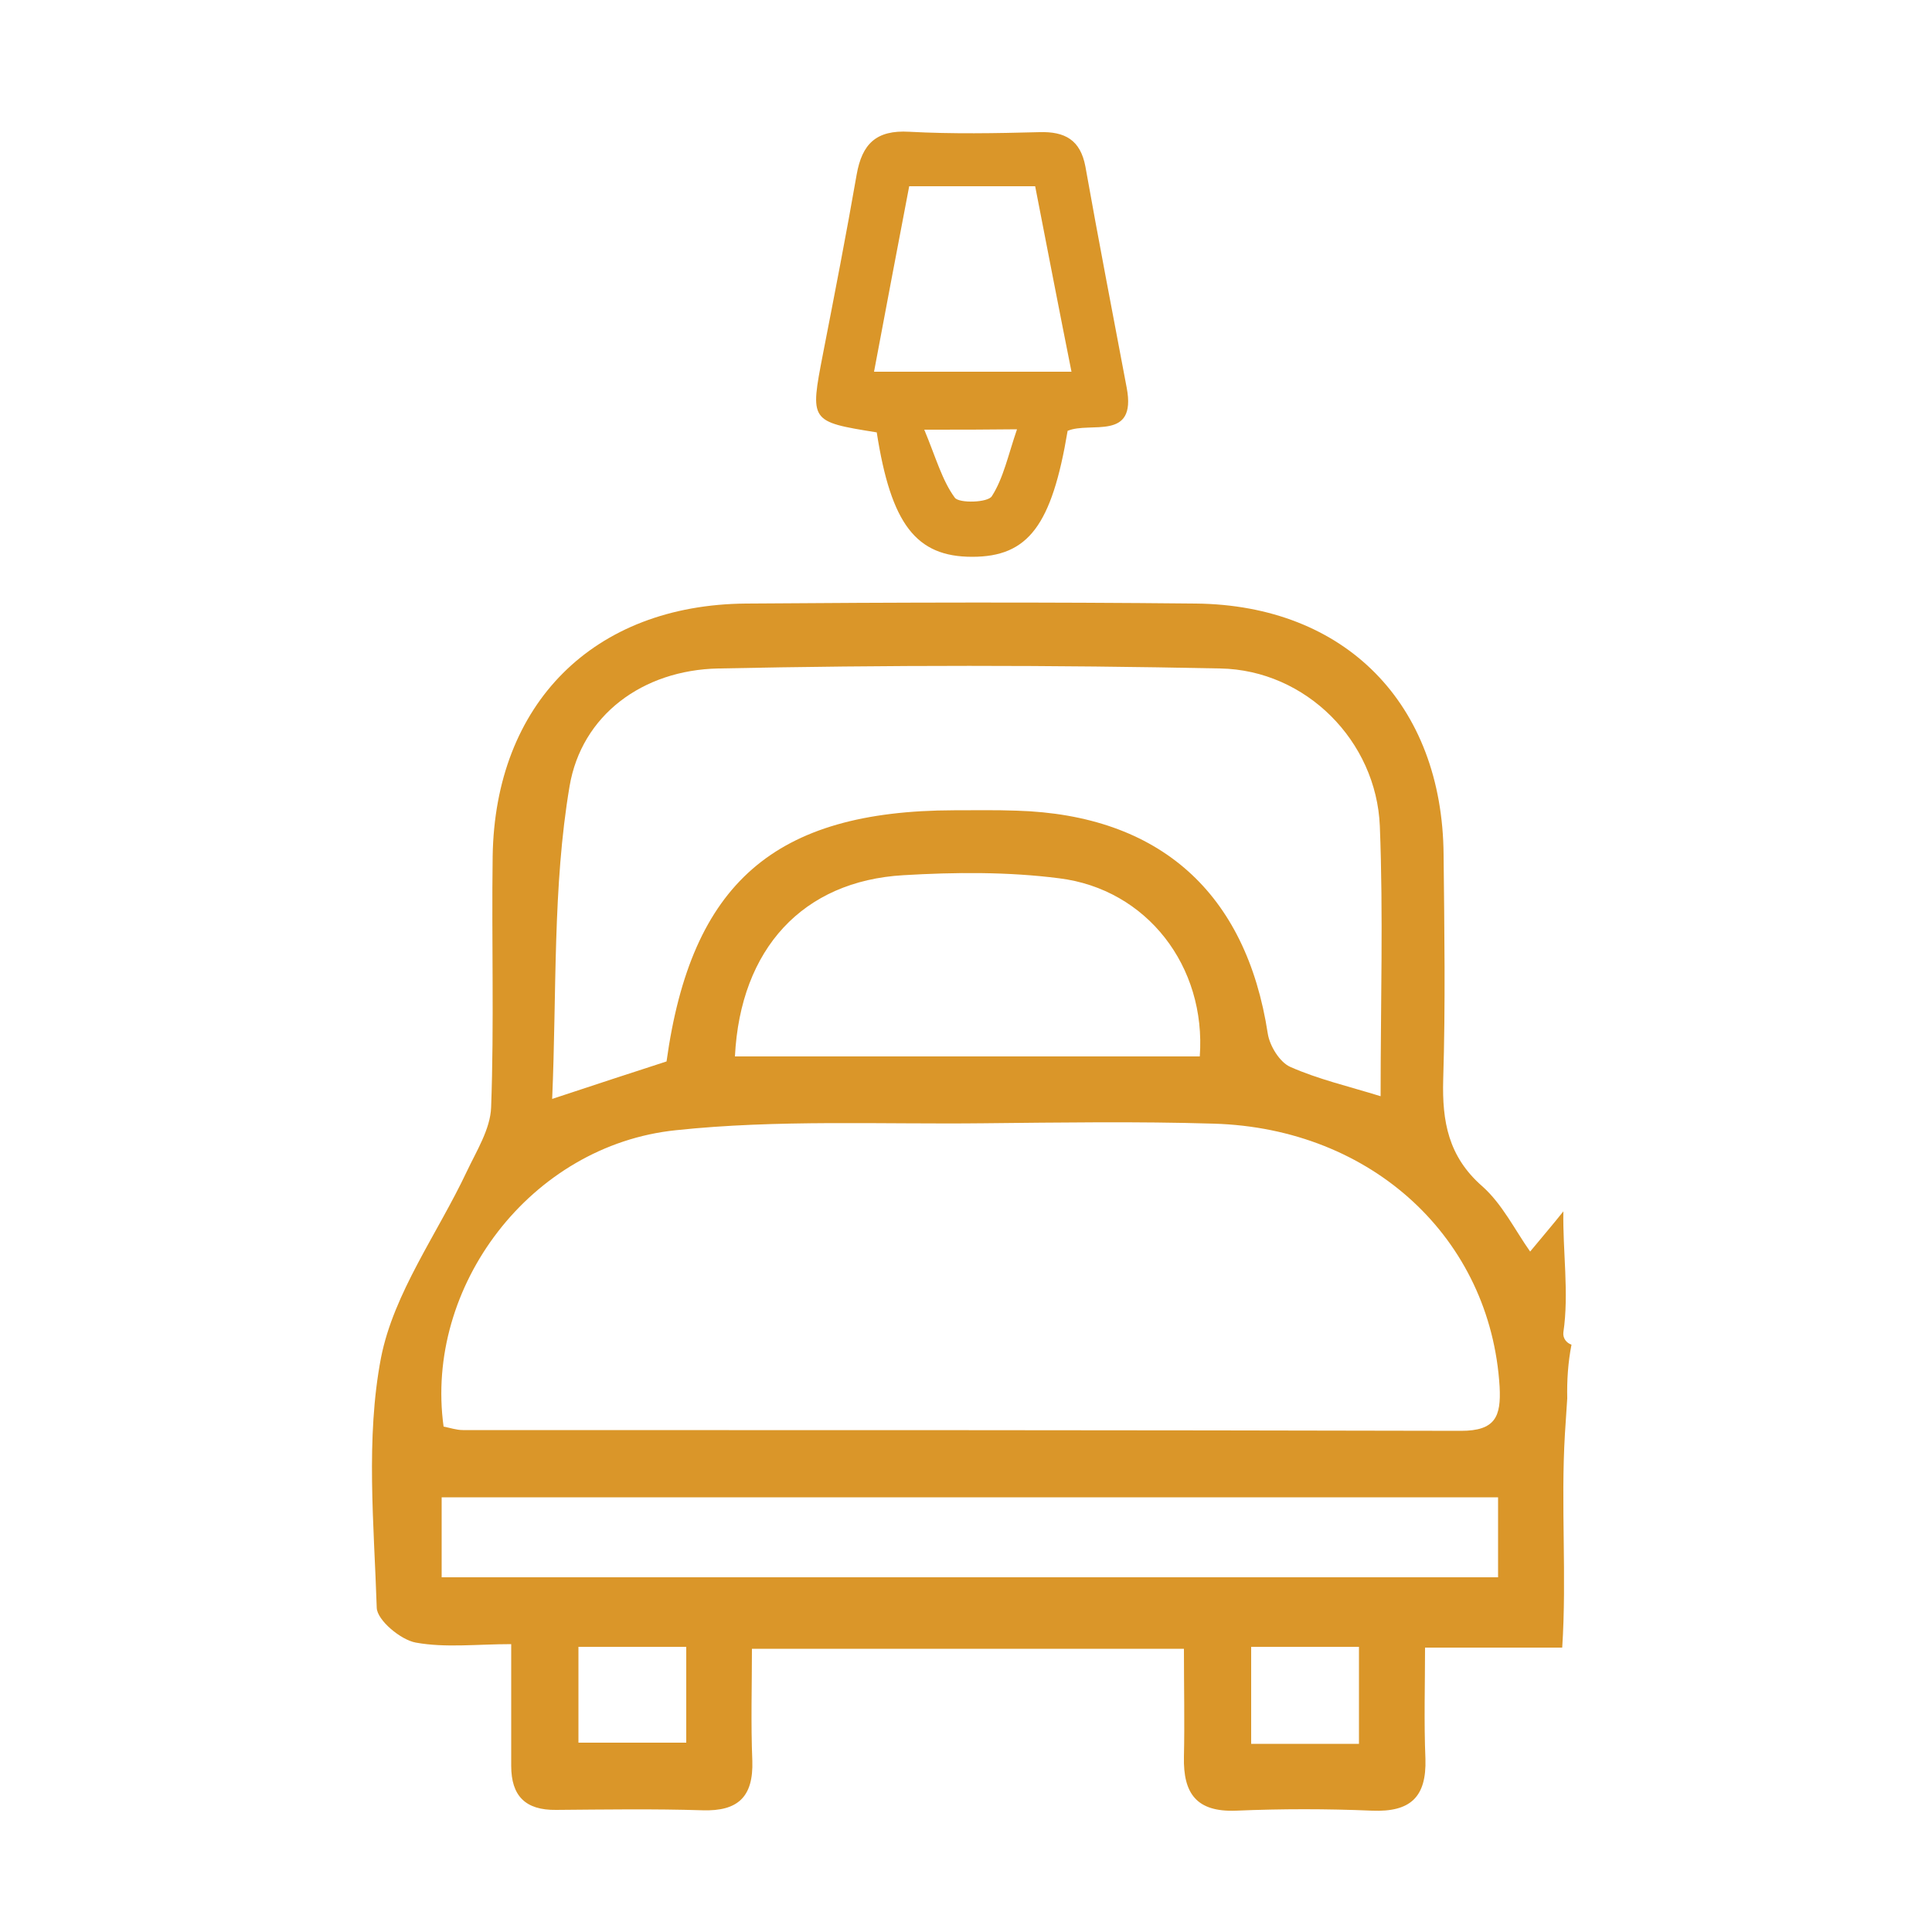
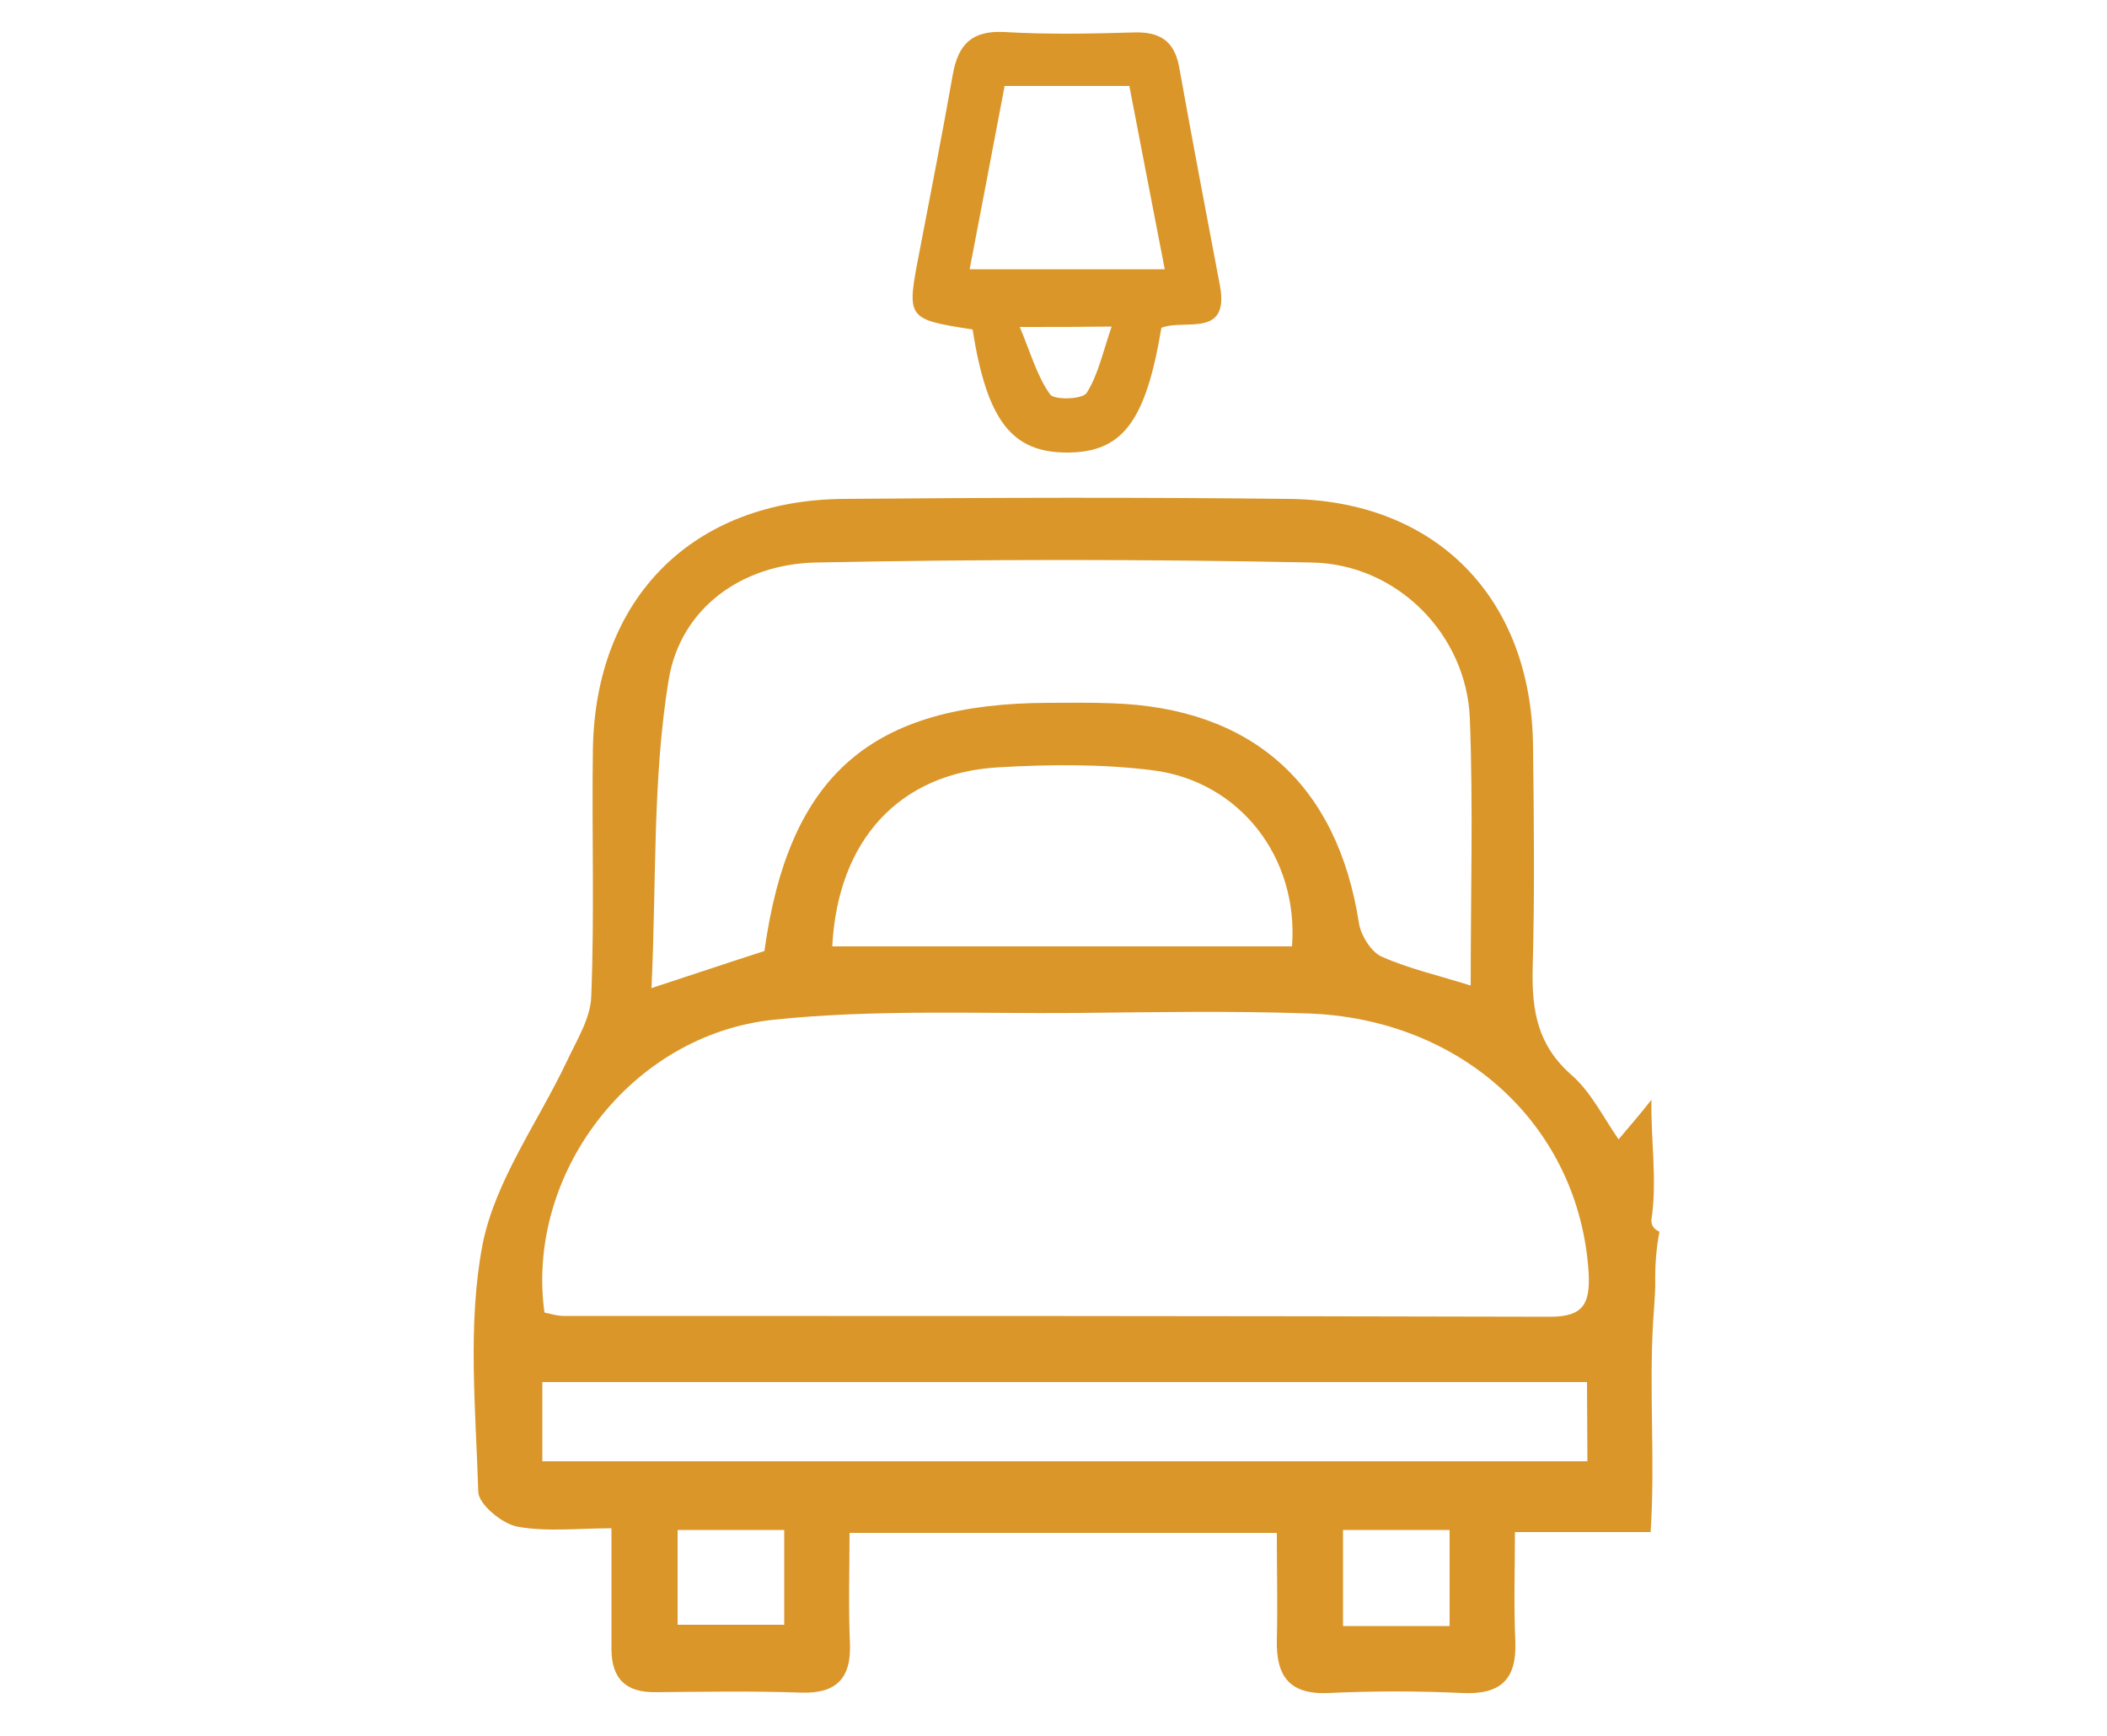
- <svg xmlns="http://www.w3.org/2000/svg" xmlns:xlink="http://www.w3.org/1999/xlink" version="1.1" x="0px" y="0px" viewBox="0 0 500 500" style="enable-background:new 0 0 500 500;" xml:space="preserve">
+ <svg xmlns="http://www.w3.org/2000/svg" version="1.1" id="Layer_1" x="0px" y="0px" viewBox="0 0 500 412" style="enable-background:new 0 0 500 412;" xml:space="preserve">
  <style type="text/css">
	.st0{display:none;}
	.st1{display:inline;}
	.st2{fill:#333435;}
	.st3{fill:#DA9629;}
</style>
-   <g id="Layer_1" class="st0">
-     <g id="Layer_1_1_">
-       <g class="st1">
+   <g id="Layer_1_2_" class="st0">
+     <g id="Layer_1_1_" class="st1">
+       <g>
        <g>
          <g>
            <g>
              <g>
-                 <path class="st2" d="M477,165.4c0,28.1,0,55.7,0,83.6c-4.5,0-9,0-13.8,0c-0.2-3.5-0.5-7-0.7-10.5c-0.4-6.3-0.6-12.7-1.2-19         c-1.3-12.3-7.5-18.5-19.9-19.5c-9.9-0.8-19.8-1.1-29.7-1.1c-26.1-0.1-52.2,0-78.2-0.1c-3.1,0-4.3,0.9-4.4,3.9         c-0.1,4.3-0.6,8.5-0.6,12.8c0,54.7,0,109.5,0,164.2c0,8.9,0.1,17.8,3.2,26.4c5.6,15.5,16.8,23.7,32.9,25.6         c3.1,0.4,6.3,0.6,9.4,1c0.7,0.1,1.9,1,1.9,1.6c0.2,3.8,0.1,7.7,0.1,11.7c-50,0-99.7,0-149.6,0c0-4.5,0-8.9,0-13.5         c4.7-0.5,9.4-0.9,14.1-1.4c17.2-1.8,28.2-12.9,31-30.1c2.2-13.3,1.5-26.7,1.6-40c0.1-50.9,0-101.7,0-152.6         c0-3.4-0.2-6.7-0.5-10.1c-0.1-0.7-1.2-1.3-1.9-1.8c-0.3-0.2-1,0-1.5,0c-61.8,0-123.6,0-185.3,0.1c-6,0-12.1,0.5-18.1,1.3         c-11,1.4-17.6,9.3-18.3,21.1c-0.5,10-1.2,20-1.8,30.2c-3.1,0-6,0-9.1,0c0-27.9,0-55.6,0-83.5         C183.4,165.4,330.1,165.4,477,165.4z" />
-                 <path class="st2" d="M191.3,456.3c0,9.4,0,18.8,0,28.4c-54.1,0-108.1,0-162.4,0c0-9.4,0-18.9,0-28.5         c4.8-0.3,9.5-0.4,14.2-0.9c16.9-1.7,26.3-9.7,30.9-26.2c3.5-12.5,4.2-25.4,4.2-38.3c0.2-59.7,0.4-119.4,0.5-179         c0-1.3,0-2.5,0-4.2c21,0,41.8,0,62.9,0c0,17.1,0,34.3,0,51.9c40.2,0,80,0,120,0c0.1,1.4,0.2,2.5,0.2,3.5         c0,7.3-0.1,14.7,0.1,22c0.1,2.9-0.8,3.7-3.7,3.7c-24.1-0.1-48.2-0.1-72.3-0.1c-13.5,0-27,0.1-40.5-0.1c-2.9,0-4,0.6-3.9,3.8         c0.1,25.2-0.1,50.4,0.1,75.6c0.1,14.5,0.6,28.9,1.7,43.3c0.5,7.1,2.3,14.3,4.5,21.1c4.4,13.5,14.6,20.2,28.2,22.3         C181,455.5,186,455.8,191.3,456.3z" />
-                 <path class="st2" d="M141.4,154c-21,0-41.6,0-62.6,0c-0.1-1.1-0.1-2.2-0.2-3.2c-0.2-17.6-0.3-35.3-0.7-52.9         c-0.3-11.7-1.4-23.3-5.2-34.5C68.3,50,59.1,42.6,45.2,41c-4.3-0.5-8.7-0.5-13-0.7c-1.1-0.1-2.1,0-3.6,0c0-3,0-5.7,0-8.3         c0-6,0.1-12.1,0-18.1c0-1.9,0.6-2.8,2.6-2.6c0.6,0.1,1.2,0,1.8,0c51.4,0,102.7,0,154.1,0c4.4,0,4.4,0,4.4,4.3         c0,7.1-0.1,14.3,0.1,21.4c0.1,2.6-0.7,3.3-3.3,3.5c-5.6,0.4-11.3,0.9-16.8,2.1c-13.1,2.8-20.8,11.5-24.6,24         c-4.2,13.6-4.4,27.7-4.7,41.8c-0.3,14.3-0.3,28.5-0.5,42.8C141.6,152,141.5,152.8,141.4,154z" />
-                 <path class="st2" d="M271.4,153.2c-1-7.6-1.7-15-3.1-22.2c-0.8-4.3-2.4-8.6-4.3-12.6c-4.4-9-12-13.7-21.8-14.9         c-4.4-0.5-8.9-0.6-13.3-0.7c-1.6,0-2.6-0.3-2.6-2.3c0-7.7,0-15.4,0-23.5c48.9,0,97.6,0,146.6,0c0.1,0.9,0.2,1.9,0.2,2.8         c0,6.1,0.1,12.3,0.1,18.4c0,4.4-0.1,4-4.2,4.5c-6.3,0.8-12.9,1.5-18.8,3.6c-10.7,3.8-15.7,12.9-18,23.4         c-1.3,5.6-1.7,11.3-2.5,17c-0.3,2-0.4,4.1-0.7,6.3C309.6,153.2,290.5,153.2,271.4,153.2z" />
+                 <path class="st2" d="M477,119.4c0,28.1,0,55.7,0,83.6c-4.5,0-9,0-13.8,0c-0.2-3.5-0.5-7-0.7-10.5c-0.4-6.3-0.6-12.7-1.2-19         c-1.3-12.3-7.5-18.5-19.9-19.5c-9.9-0.8-19.8-1.1-29.7-1.1c-26.1-0.1-52.2,0-78.2-0.1c-3.1,0-4.3,0.9-4.4,3.9         c-0.1,4.3-0.6,8.5-0.6,12.8c0,54.7,0,109.5,0,164.2c0,8.9,0.1,17.8,3.2,26.4c5.6,15.5,16.8,23.7,32.9,25.6         c3.1,0.4,6.3,0.6,9.4,1c0.7,0.1,1.9,1,1.9,1.6c0.2,3.8,0.1,7.7,0.1,11.7c-50,0-99.7,0-149.6,0c0-4.5,0-8.9,0-13.5         c4.7-0.5,9.4-0.9,14.1-1.4c17.2-1.8,28.2-12.9,31-30.1c2.2-13.3,1.5-26.7,1.6-40c0.1-50.9,0-101.7,0-152.6         c0-3.4-0.2-6.7-0.5-10.1c-0.1-0.7-1.2-1.3-1.9-1.8c-0.3-0.2-1,0-1.5,0c-61.8,0-123.6,0-185.3,0.1c-6,0-12.1,0.5-18.1,1.3         c-11,1.4-17.6,9.3-18.3,21.1c-0.5,10-1.2,20-1.8,30.2c-3.1,0-6,0-9.1,0c0-27.9,0-55.6,0-83.5         C183.4,119.4,330.1,119.4,477,119.4z" />
+                 <path class="st2" d="M191.3,410.3c0,9.4,0,18.8,0,28.4c-54.1,0-108.1,0-162.4,0c0-9.4,0-18.9,0-28.5         c4.8-0.3,9.5-0.4,14.2-0.9c16.9-1.7,26.3-9.7,30.9-26.2c3.5-12.5,4.2-25.4,4.2-38.3c0.2-59.7,0.4-119.4,0.5-179         c0-1.3,0-2.5,0-4.2c21,0,41.8,0,62.9,0c0,17.1,0,34.3,0,51.9c40.2,0,80,0,120,0c0.1,1.4,0.2,2.5,0.2,3.5         c0,7.3-0.1,14.7,0.1,22c0.1,2.9-0.8,3.7-3.7,3.7c-24.1-0.1-48.2-0.1-72.3-0.1c-13.5,0-27,0.1-40.5-0.1c-2.9,0-4,0.6-3.9,3.8         c0.1,25.2-0.1,50.4,0.1,75.6c0.1,14.5,0.6,28.9,1.7,43.3c0.5,7.1,2.3,14.3,4.5,21.1c4.4,13.5,14.6,20.2,28.2,22.3         C181,409.5,186,409.8,191.3,410.3z" />
+                 <path class="st2" d="M141.4,108c-21,0-41.6,0-62.6,0c-0.1-1.1-0.1-2.2-0.2-3.2c-0.2-17.6-0.3-35.3-0.7-52.9         c-0.3-11.7-1.4-23.3-5.2-34.5C68.3,4,59.1-3.4,45.2-5c-4.3-0.5-8.7-0.5-13-0.7c-1.1-0.1-2.1,0-3.6,0c0-3,0-5.7,0-8.3         c0-6,0.1-12.1,0-18.1c0-1.9,0.6-2.8,2.6-2.6c0.6,0.1,1.2,0,1.8,0c51.4,0,102.7,0,154.1,0c4.4,0,4.4,0,4.4,4.3         c0,7.1-0.1,14.3,0.1,21.4c0.1,2.6-0.7,3.3-3.3,3.5c-5.6,0.4-11.3,0.9-16.8,2.1c-13.1,2.8-20.8,11.5-24.6,24         c-4.2,13.6-4.4,27.7-4.7,41.8c-0.3,14.3-0.3,28.5-0.5,42.8C141.6,106,141.5,106.8,141.4,108z" />
+                 <path class="st2" d="M271.4,107.2c-1-7.6-1.7-15-3.1-22.2c-0.8-4.3-2.4-8.6-4.3-12.6c-4.4-9-12-13.7-21.8-14.9         c-4.4-0.5-8.9-0.6-13.3-0.7c-1.6,0-2.6-0.3-2.6-2.3c0-7.7,0-15.4,0-23.5c48.9,0,97.6,0,146.6,0c0.1,0.9,0.2,1.9,0.2,2.8         c0,6.1,0.1,12.3,0.1,18.4c0,4.4-0.1,4-4.2,4.5c-6.3,0.8-12.9,1.5-18.8,3.6c-10.7,3.8-15.7,12.9-18,23.4         c-1.3,5.6-1.7,11.3-2.5,17c-0.3,2-0.4,4.1-0.7,6.3C309.6,107.2,290.5,107.2,271.4,107.2z" />
              </g>
            </g>
          </g>
          <g>
            <g>
              <g>
-                 <path class="st2" d="M28.6,165.4c0,28.1,0,55.7,0,83.6c4.5,0,9,0,13.8,0c0.2-3.5,0.5-7,0.7-10.5c0.4-6.3,0.6-12.7,1.2-19         c1.3-12.3,7.5-18.5,19.9-19.5c9.9-0.8,19.8-1.1,29.7-1.1c26.1-0.1,52.2,0,78.2-0.1c3.1,0,4.3,0.9,4.4,3.9         c0.1,4.3,0.6,8.5,0.6,12.8c0,54.7,0,109.5,0,164.2c0,8.9-0.1,17.8-3.2,26.4c-5.6,15.5-16.8,23.7-32.9,25.6         c-3.1,0.4-6.3,0.6-9.4,1c-0.7,0.1-1.9,1-1.9,1.6c-0.2,3.8-0.1,7.7-0.1,11.7c50,0,99.7,0,149.6,0c0-4.5,0-8.9,0-13.5         c-4.7-0.5-9.4-0.9-14.1-1.4c-17.2-1.8-28.2-12.9-31-30.1c-2.2-13.3-1.5-26.7-1.6-40c-0.1-50.9,0-101.7,0-152.6         c0-3.4,0.2-6.7,0.5-10.1c0.1-0.7,1.2-1.3,1.9-1.8c0.3-0.2,1,0,1.5,0c61.8,0,123.6,0,185.3,0.1c6,0,12.1,0.5,18.1,1.3         c11,1.4,17.6,9.3,18.3,21.1c0.5,10,1.2,20,1.8,30.2c3.1,0,6,0,9.1,0c0-27.9,0-55.6,0-83.5         C322.2,165.4,175.5,165.4,28.6,165.4z" />
-                 <path class="st2" d="M314.3,456.3c0,9.4,0,18.8,0,28.4c54.1,0,108.1,0,162.4,0c0-9.4,0-18.9,0-28.5         c-4.8-0.3-9.5-0.4-14.2-0.9c-16.9-1.7-26.3-9.7-30.9-26.2c-3.5-12.5-4.2-25.4-4.2-38.3c-0.2-59.7-0.4-119.4-0.5-179         c0-1.3,0-2.5,0-4.2c-21,0-41.8,0-62.9,0c0,17.1,0,34.3,0,51.9c-40.2,0-80,0-120,0c-0.1,1.4-0.2,2.5-0.2,3.5         c0,7.3,0.1,14.7-0.1,22c-0.1,2.9,0.8,3.7,3.7,3.7c24.1-0.1,48.2-0.1,72.3-0.1c13.5,0,27,0.1,40.5-0.1c2.9,0,4,0.6,3.9,3.8         c-0.1,25.2,0.1,50.4-0.1,75.6c-0.1,14.5-0.6,28.9-1.7,43.3c-0.5,7.1-2.3,14.3-4.5,21.1c-4.4,13.5-14.6,20.2-28.2,22.3         C324.6,455.5,319.7,455.8,314.3,456.3z" />
-                 <path class="st2" d="M364.2,154c21,0,41.6,0,62.6,0c0.1-1.1,0.1-2.2,0.2-3.2c0.2-17.6,0.3-35.3,0.7-52.9         c0.3-11.7,1.4-23.3,5.2-34.5c4.5-13.3,13.7-20.8,27.5-22.3c4.3-0.5,8.7-0.5,13-0.7c1.1-0.1,2.1,0,3.6,0c0-3,0-5.7,0-8.3         c0-6-0.1-12.1,0-18.1c0-1.9-0.6-2.8-2.6-2.6c-0.6,0.1-1.2,0-1.8,0c-51.4,0-102.7,0-154.1,0c-4.4,0-4.4,0-4.4,4.3         c0,7.1,0.1,14.3-0.1,21.4c-0.1,2.6,0.7,3.3,3.3,3.5c5.6,0.4,11.3,0.9,16.8,2.1c13.1,2.8,20.8,11.5,24.6,24         c4.2,13.6,4.4,27.7,4.7,41.8c0.3,14.3,0.3,28.5,0.5,42.8C364,152,364.1,152.8,364.2,154z" />
-                 <path class="st2" d="M234.2,153.2c1-7.6,1.7-15,3.1-22.2c0.8-4.3,2.4-8.6,4.3-12.6c4.4-9,12-13.7,21.8-14.9         c4.4-0.5,8.9-0.6,13.3-0.7c1.6,0,2.6-0.3,2.6-2.3c0-7.7,0-15.4,0-23.5c-48.9,0-97.6,0-146.6,0c-0.1,0.9-0.2,1.9-0.2,2.8         c0,6.1-0.1,12.3-0.1,18.4c0,4.4,0.1,4,4.2,4.5c6.3,0.8,12.9,1.5,18.8,3.6c10.7,3.8,15.7,12.9,18,23.4         c1.3,5.6,1.7,11.3,2.5,17c0.3,2,0.4,4.1,0.7,6.3C196,153.2,215.1,153.2,234.2,153.2z" />
+                 <path class="st2" d="M28.6,119.4c0,28.1,0,55.7,0,83.6c4.5,0,9,0,13.8,0c0.2-3.5,0.5-7,0.7-10.5c0.4-6.3,0.6-12.7,1.2-19         c1.3-12.3,7.5-18.5,19.9-19.5c9.9-0.8,19.8-1.1,29.7-1.1c26.1-0.1,52.2,0,78.2-0.1c3.1,0,4.3,0.9,4.4,3.9         c0.1,4.3,0.6,8.5,0.6,12.8c0,54.7,0,109.5,0,164.2c0,8.9-0.1,17.8-3.2,26.4c-5.6,15.5-16.8,23.7-32.9,25.6         c-3.1,0.4-6.3,0.6-9.4,1c-0.7,0.1-1.9,1-1.9,1.6c-0.2,3.8-0.1,7.7-0.1,11.7c50,0,99.7,0,149.6,0c0-4.5,0-8.9,0-13.5         c-4.7-0.5-9.4-0.9-14.1-1.4c-17.2-1.8-28.2-12.9-31-30.1c-2.2-13.3-1.5-26.7-1.6-40c-0.1-50.9,0-101.7,0-152.6         c0-3.4,0.2-6.7,0.5-10.1c0.1-0.7,1.2-1.3,1.9-1.8c0.3-0.2,1,0,1.5,0c61.8,0,123.6,0,185.3,0.1c6,0,12.1,0.5,18.1,1.3         c11,1.4,17.6,9.3,18.3,21.1c0.5,10,1.2,20,1.8,30.2c3.1,0,6,0,9.1,0c0-27.9,0-55.6,0-83.5         C322.2,119.4,175.5,119.4,28.6,119.4z" />
+                 <path class="st2" d="M314.3,410.3c0,9.4,0,18.8,0,28.4c54.1,0,108.1,0,162.4,0c0-9.4,0-18.9,0-28.5         c-4.8-0.3-9.5-0.4-14.2-0.9c-16.9-1.7-26.3-9.7-30.9-26.2c-3.5-12.5-4.2-25.4-4.2-38.3c-0.2-59.7-0.4-119.4-0.5-179         c0-1.3,0-2.5,0-4.2c-21,0-41.8,0-62.9,0c0,17.1,0,34.3,0,51.9c-40.2,0-80,0-120,0c-0.1,1.4-0.2,2.5-0.2,3.5         c0,7.3,0.1,14.7-0.1,22c-0.1,2.9,0.8,3.7,3.7,3.7c24.1-0.1,48.2-0.1,72.3-0.1c13.5,0,27,0.1,40.5-0.1c2.9,0,4,0.6,3.9,3.8         c-0.1,25.2,0.1,50.4-0.1,75.6c-0.1,14.5-0.6,28.9-1.7,43.3c-0.5,7.1-2.3,14.3-4.5,21.1c-4.4,13.5-14.6,20.2-28.2,22.3         C324.6,409.5,319.7,409.8,314.3,410.3z" />
+                 <path class="st2" d="M364.2,108c21,0,41.6,0,62.6,0c0.1-1.1,0.1-2.2,0.2-3.2c0.2-17.6,0.3-35.3,0.7-52.9         c0.3-11.7,1.4-23.3,5.2-34.5c4.5-13.3,13.7-20.8,27.5-22.3c4.3-0.5,8.7-0.5,13-0.7c1.1-0.1,2.1,0,3.6,0c0-3,0-5.7,0-8.3         c0-6-0.1-12.1,0-18.1c0-1.9-0.6-2.8-2.6-2.6c-0.6,0.1-1.2,0-1.8,0c-51.4,0-102.7,0-154.1,0c-4.4,0-4.4,0-4.4,4.3         c0,7.1,0.1,14.3-0.1,21.4c-0.1,2.6,0.7,3.3,3.3,3.5c5.6,0.4,11.3,0.9,16.8,2.1c13.1,2.8,20.8,11.5,24.6,24         c4.2,13.6,4.4,27.7,4.7,41.8c0.3,14.3,0.3,28.5,0.5,42.8C364,106,364.1,106.8,364.2,108z" />
+                 <path class="st2" d="M234.2,107.2c1-7.6,1.7-15,3.1-22.2c0.8-4.3,2.4-8.6,4.3-12.6c4.4-9,12-13.7,21.8-14.9         c4.4-0.5,8.9-0.6,13.3-0.7c1.6,0,2.6-0.3,2.6-2.3c0-7.7,0-15.4,0-23.5c-48.9,0-97.6,0-146.6,0c-0.1,0.9-0.2,1.9-0.2,2.8         c0,6.1-0.1,12.3-0.1,18.4c0,4.4,0.1,4,4.2,4.5c6.3,0.8,12.9,1.5,18.8,3.6c10.7,3.8,15.7,12.9,18,23.4         c1.3,5.6,1.7,11.3,2.5,17c0.3,2,0.4,4.1,0.7,6.3C196,107.2,215.1,107.2,234.2,107.2z" />
              </g>
            </g>
          </g>
        </g>
      </g>
    </g>
    <g id="Layer_3" class="st1">
      <g>
-         <path class="st3" d="M69.3,379.5c-9.2,0-17.2,0-25.6,0c0-88.7,0-177.1,0-265.7c8.4,0,16.5,0,25.4,0c0,45.7,0,90.9,0,136.9     c123.5,0,246.2,0,369.4,0c0,43.2,0,85.6,0,128.5c-8.1,0-16.2,0-25.1,0c0-22.2,0-44.5,0-67.4c-115,0-229.1,0-344.1,0     C69.3,334.1,69.3,356.3,69.3,379.5z" />
-         <path class="st3" d="M421.8,241.9c-86.4,0-171.6,0-258.9,0c1-17.7,1-35.3,3.2-52.7c1.2-9,9.3-13.9,18.4-15.3     c3.5-0.6,7.2-0.5,10.8-0.5c64.9,0,129.7,0,194.6,0c23.1,0,31.8,8.6,31.9,31.6C421.8,217,421.8,229,421.8,241.9z" />
-         <path class="st3" d="M111.8,171.9c19.7-0.1,36,15.7,36.3,35.4c0.4,19.8-16.1,36.4-36.2,36.4C92.2,243.6,76,227.5,76,207.9     C76,188.2,92.1,172,111.8,171.9z" />
-       </g>
-     </g>
-     <g id="Layer_2_1_">
-       <g class="st1">
-         <g>
-           <g>
-             <defs>
-               <rect id="SVGID_1_" x="-771" y="-223.6" width="595" height="841.2" />
-             </defs>
-             <clipPath id="SVGID_2_">
-               <use xlink:href="#SVGID_1_" style="overflow:visible;" />
-             </clipPath>
-           </g>
-         </g>
+         <path class="st3" d="M69.3,333.5c-9.2,0-17.2,0-25.6,0c0-88.7,0-177.1,0-265.7c8.4,0,16.5,0,25.4,0c0,45.7,0,90.9,0,136.9     c123.5,0,246.2,0,369.4,0c0,43.2,0,85.6,0,128.5c-8.1,0-16.2,0-25.1,0c0-22.2,0-44.5,0-67.4c-115,0-229.1,0-344.1,0     C69.3,288.1,69.3,310.3,69.3,333.5z" />
+         <path class="st3" d="M421.8,195.9c-86.4,0-171.6,0-258.9,0c1-17.7,1-35.3,3.2-52.7c1.2-9,9.3-13.9,18.4-15.3     c3.5-0.6,7.2-0.5,10.8-0.5c64.9,0,129.7,0,194.6,0c23.1,0,31.8,8.6,31.9,31.6C421.8,171,421.8,183,421.8,195.9z" />
+         <path class="st3" d="M111.8,125.9c19.7-0.1,36,15.7,36.3,35.4c0.4,19.8-16.1,36.4-36.2,36.4C92.2,197.6,76,181.5,76,161.9     C76,142.2,92.1,126,111.8,125.9z" />
      </g>
    </g>
  </g>
-   <g id="Layer_2">
+   <g id="Layer_2_2_">
    <g>
-       <path class="st3" d="M276.3,111.5c-4.1,24.5-10.2,32.6-24.7,32.6c-14.5,0-21-8.4-24.7-32.2c-17.4-2.8-17.3-2.8-13.9-20.4    c3-15.4,6-30.8,8.7-46.3c1.4-8,5.1-11.6,13.6-11.1c11.2,0.6,22.4,0.4,33.7,0.1c6.6-0.2,10.6,2,11.9,8.9    c3.4,19.1,7.1,38.2,10.7,57.3C294.2,114.3,282.2,109,276.3,111.5z M267.9,48.2c-11.2,0-21.5,0-32.6,0c-3.1,16.2-6.1,32-9.1,48    c17.6,0,34,0,51.1,0C274,79.7,271,64.1,267.9,48.2z M239.2,111.2c3,7.2,4.6,13.1,7.9,17.6c1.1,1.5,8.6,1.3,9.6-0.4    c3-4.7,4.2-10.6,6.5-17.3C254.6,111.2,248.9,111.2,239.2,111.2z" />
+       <path class="st3" d="M275.6,77.8c-3.7,22.2-9.2,29.6-22.4,29.6c-13.1,0-19-7.6-22.4-29.2c-15.8-2.5-15.7-2.5-12.6-18.5    c2.7-14,5.4-27.9,7.9-42c1.3-7.3,4.6-10.5,12.3-10.1C248.6,8.2,258.7,8,269,7.7c6-0.2,9.6,1.8,10.8,8.1c3.1,17.3,6.4,34.6,9.7,52    C291.8,80.4,281,75.6,275.6,77.8z M268,20.4c-10.2,0-19.5,0-29.6,0c-2.8,14.7-5.5,29-8.3,43.5c16,0,30.8,0,46.3,0    C273.5,49,270.8,34.9,268,20.4z M242,77.6c2.7,6.5,4.2,11.9,7.2,16c1,1.4,7.8,1.2,8.7-0.4c2.7-4.3,3.8-9.6,5.9-15.7    C255.9,77.6,250.8,77.6,242,77.6z" />
    </g>
    <g>
-       <path class="st3" d="M406.7,348c-1.2-0.4-2.3-1.6-2.1-3.2c1.5-10.1-0.2-21.1,0-31.3c-2.8,3.5-5.7,6.9-8.6,10.4    c-3.9-5.5-7.2-12.3-12.4-16.9c-8.8-7.7-10.4-16.8-10.1-27.6c0.6-19.4,0.3-38.8,0.1-58.2c-0.3-39-25.4-64.6-64.1-65    c-38.8-0.4-77.6-0.3-116.4,0c-39.5,0.3-65,25.9-65.6,65.4c-0.3,21.7,0.4,43.3-0.4,65c-0.2,5.6-3.8,11.3-6.3,16.6    c-7.6,16.1-18.9,31.4-22.2,48.2c-4,20.9-1.8,43.1-1.1,64.7c0.1,3.2,6.2,8.3,10.1,9c7.7,1.4,15.8,0.4,24.7,0.4    c0,11.8,0,21.6,0,31.5c0,7.8,3.7,11.5,11.6,11.4c12.6-0.1,25.3-0.3,37.9,0.1c9.2,0.3,13.2-3.5,12.9-12.8c-0.4-9.7-0.1-19.5-0.1-29    h111.8c0,10.1,0.2,19.1,0,28c-0.2,9.4,3.2,14.3,13.5,13.9c11.7-0.5,23.5-0.5,35.2,0c9.9,0.4,14.1-3.5,13.8-13.4    c-0.4-9.6-0.1-19.3-0.1-28.8h35.5c1.2-18.4-0.4-37,0.7-55.3c0.2-3.1,0.4-6.1,0.6-9.2C405.5,357.2,405.8,352.6,406.7,348z     M147.4,203.5c3.1-18.4,18.9-30.1,38.5-30.5c43.3-0.9,86.6-0.9,129.9,0c22.2,0.4,40.4,18.8,41.3,40.8c0.9,22.9,0.2,45.9,0.2,69.9    c-8.4-2.6-16.2-4.4-23.4-7.6c-2.7-1.2-5.3-5.4-5.8-8.6c-5.6-36.5-28-56.6-65-57.7c-5.4-0.2-10.8-0.1-16.2-0.1    c-46.4,0.1-68,18.8-74.4,65c-9.3,3-17.8,5.8-29.6,9.7C144.1,256.5,143,229.5,147.4,203.5z M310.5,273.4H190.2    c1.4-27.9,17.6-45.4,43.6-46.9c13.4-0.8,27.1-0.9,40.3,0.8C296.8,230.1,312.2,250.1,310.5,273.4z M177.6,451h-27.9v-24.8h27.9V451    z M351.7,451.3h-27.9v-25.1h27.9V451.3z M387.8,408.2H114.3v-20.7h273.4V408.2z M378.1,370.3c-86.1-0.2-172.2-0.2-258.3-0.2    c-1.7,0-3.4-0.6-5-0.9c-5-36.2,22.5-72.8,60.1-76.7c26.3-2.8,53.1-1.5,79.7-1.8c19.8-0.2,39.7-0.5,59.5,0.1    c41.1,1.2,71.7,29.8,74,68.1C388.5,366.6,387,370.3,378.1,370.3z" />
+       <path class="st3" d="M393.8,292.3c-1.1-0.4-2.1-1.5-1.9-2.9c1.4-9.2-0.2-19.1,0-28.4c-2.5,3.2-5.2,6.3-7.8,9.4    c-3.5-5-6.5-11.2-11.2-15.3c-8-7-9.4-15.2-9.2-25c0.5-17.6,0.3-35.2,0.1-52.8c-0.3-35.4-23-58.6-58.1-58.9    c-35.2-0.4-70.4-0.3-105.5,0c-35.8,0.3-58.9,23.5-59.5,59.3c-0.3,19.7,0.4,39.3-0.4,58.9c-0.2,5.1-3.4,10.2-5.7,15.1    c-6.9,14.6-17.1,28.5-20.1,43.7c-3.6,18.9-1.6,39.1-1,58.7c0.1,2.9,5.6,7.5,9.2,8.2c7,1.3,14.3,0.4,22.4,0.4c0,10.7,0,19.6,0,28.6    c0,7.1,3.4,10.4,10.5,10.3c11.4-0.1,22.9-0.3,34.4,0.1c8.3,0.3,12-3.2,11.7-11.6c-0.4-8.8-0.1-17.7-0.1-26.3h101.4    c0,9.2,0.2,17.3,0,25.4c-0.2,8.5,2.9,13,12.2,12.6c10.6-0.5,21.3-0.5,31.9,0c9,0.4,12.8-3.2,12.5-12.1c-0.4-8.7-0.1-17.5-0.1-26.1    h32.2c1.1-16.7-0.4-33.5,0.6-50.1c0.2-2.8,0.4-5.5,0.5-8.3C392.7,300.6,393,296.4,393.8,292.3z M158.7,161.2    c2.8-16.7,17.1-27.3,34.9-27.7c39.3-0.8,78.5-0.8,117.8,0c20.1,0.4,36.6,17,37.4,37c0.8,20.8,0.2,41.6,0.2,63.4    c-7.6-2.4-14.7-4-21.2-6.9c-2.4-1.1-4.8-4.9-5.3-7.8c-5.1-33.1-25.4-51.3-58.9-52.3c-4.9-0.2-9.8-0.1-14.7-0.1    c-42.1,0.1-61.7,17-67.5,58.9c-8.4,2.7-16.1,5.3-26.8,8.8C155.8,209.3,154.8,184.8,158.7,161.2z M306.6,224.6H197.5    c1.3-25.3,16-41.2,39.5-42.5c12.1-0.7,24.6-0.8,36.5,0.7C294.2,185.4,308.2,203.5,306.6,224.6z M186.1,385.6h-25.3v-22.5h25.3    V385.6z M344,385.9h-25.3v-22.8H344V385.9z M376.7,346.8h-248v-18.8h247.9L376.7,346.8L376.7,346.8z M367.9,312.5    c-78.1-0.2-156.1-0.2-234.2-0.2c-1.5,0-3.1-0.5-4.5-0.8c-4.5-32.8,20.4-66,54.5-69.5c23.8-2.5,48.1-1.4,72.3-1.6    c18-0.2,36-0.5,53.9,0.1c37.3,1.1,65,27,67.1,61.7C377.3,309.1,376,312.5,367.9,312.5z" />
    </g>
  </g>
</svg>
